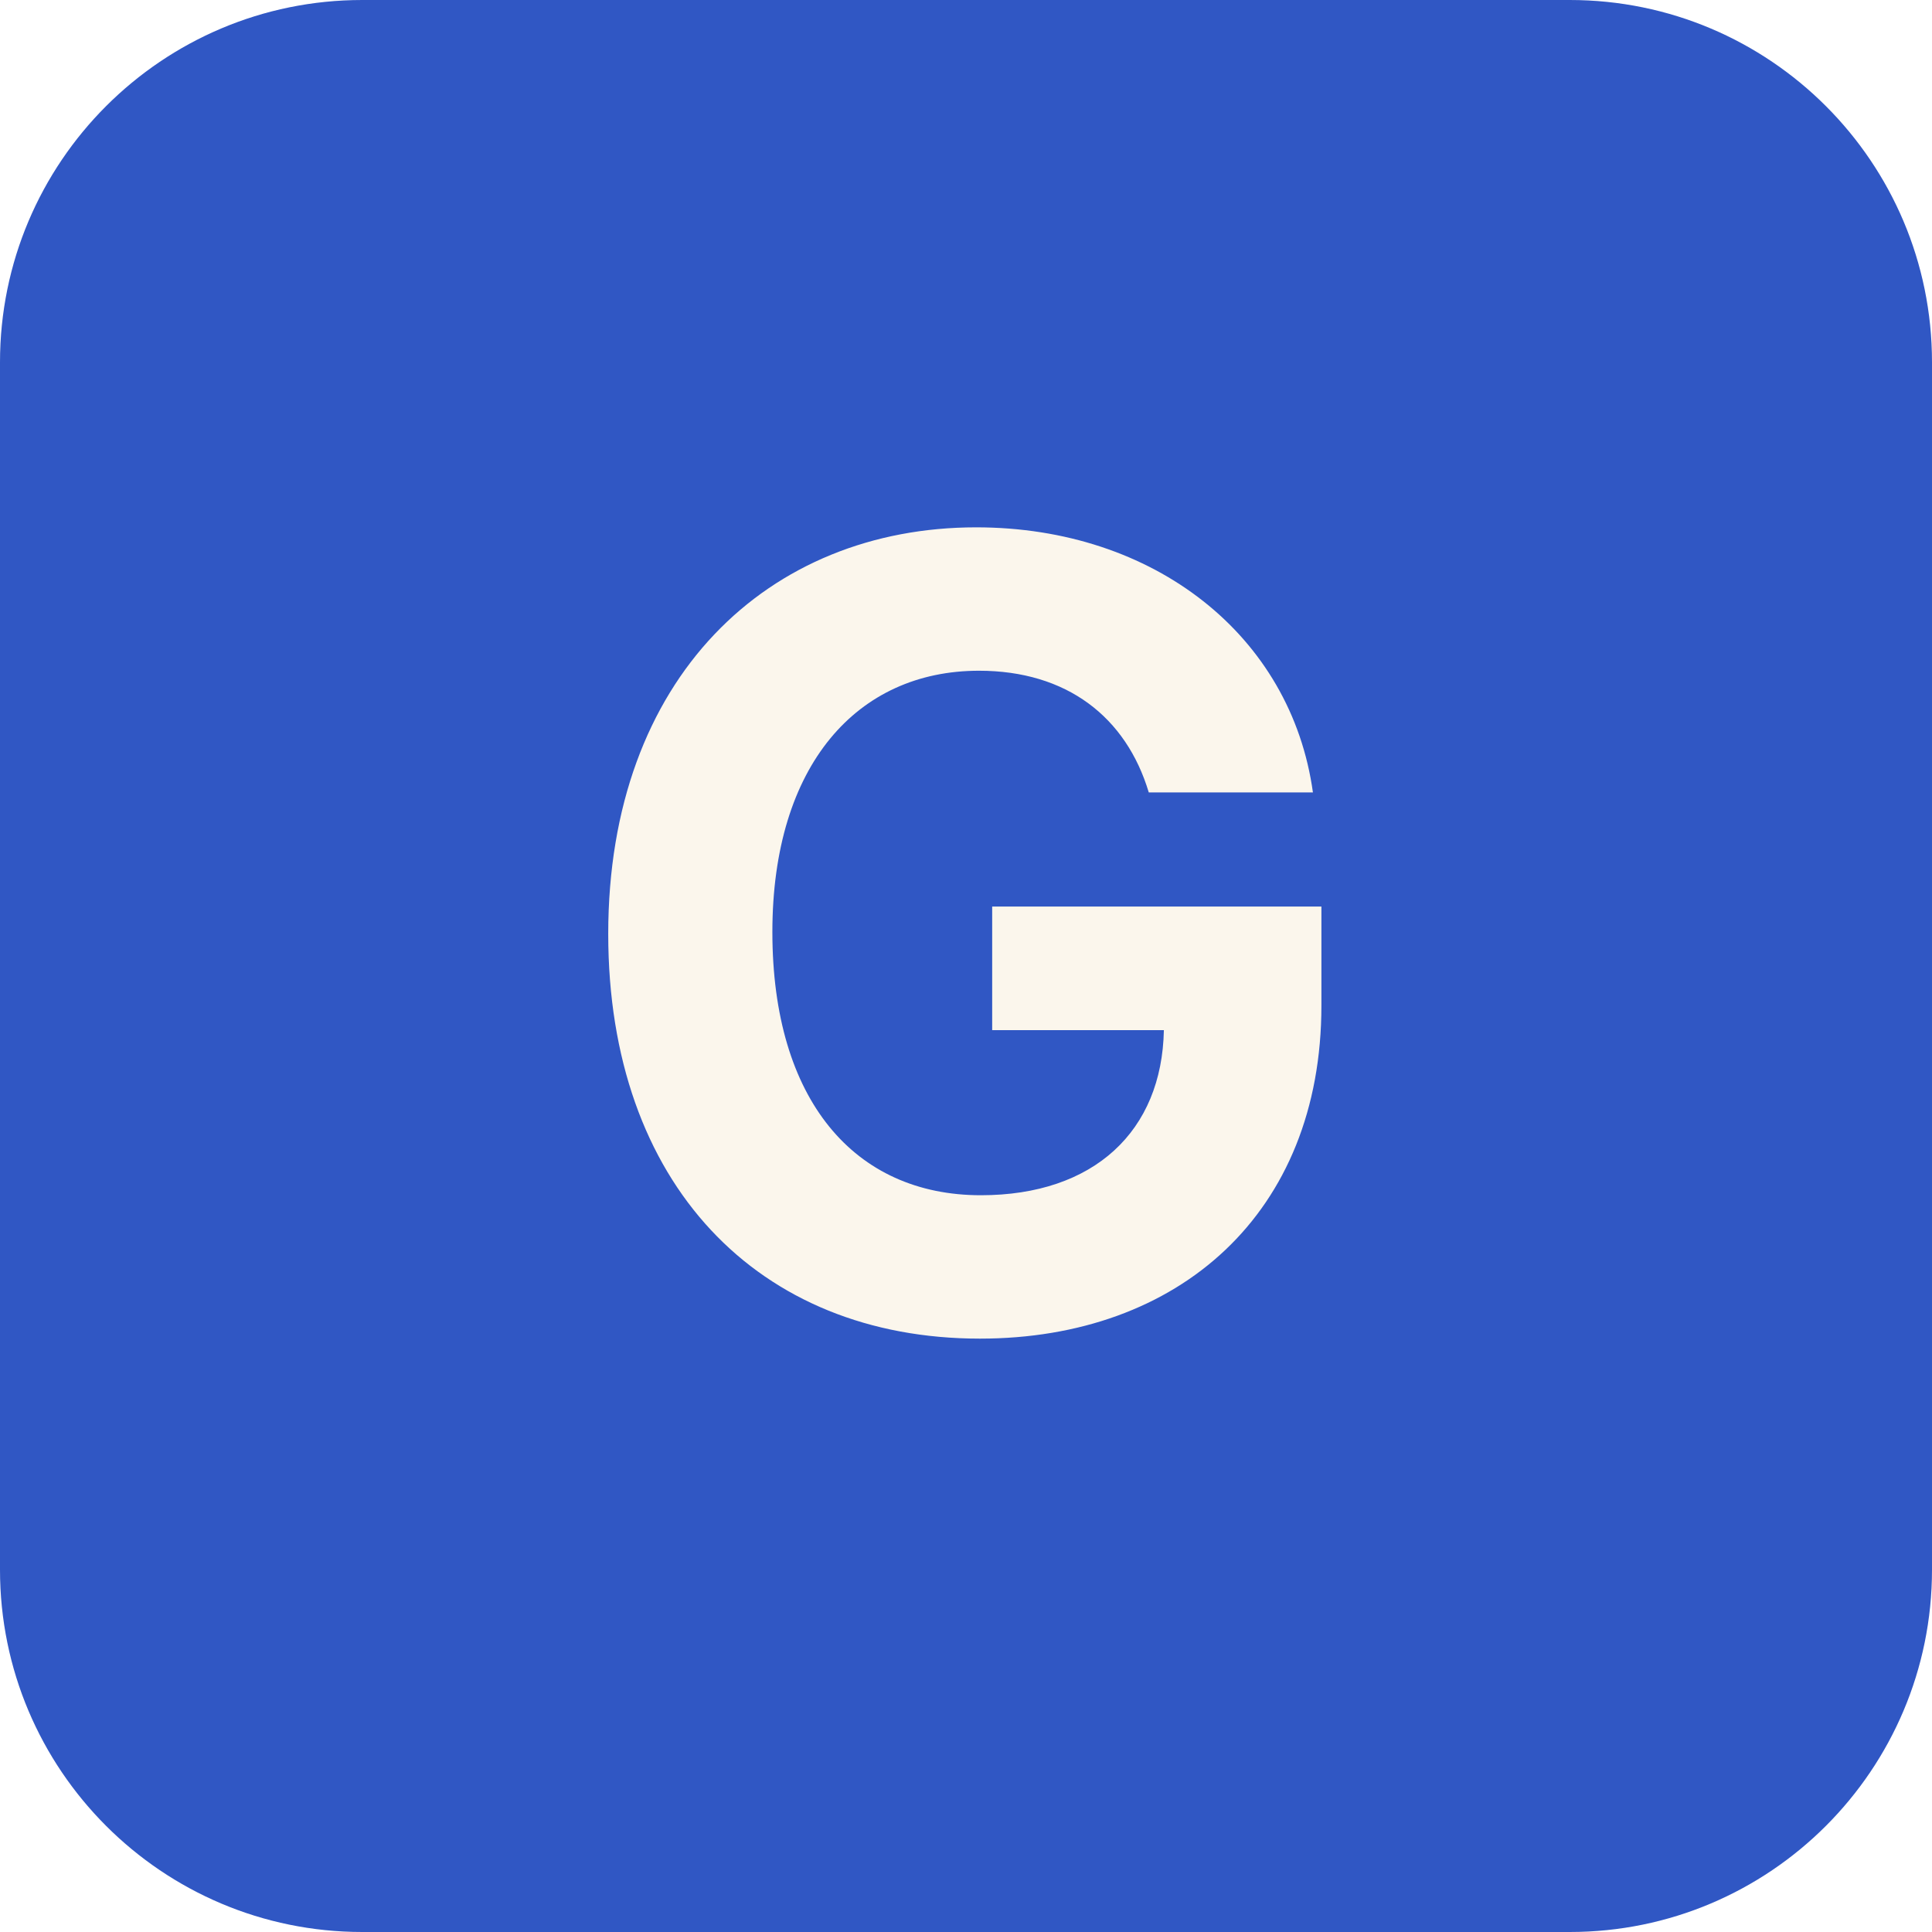
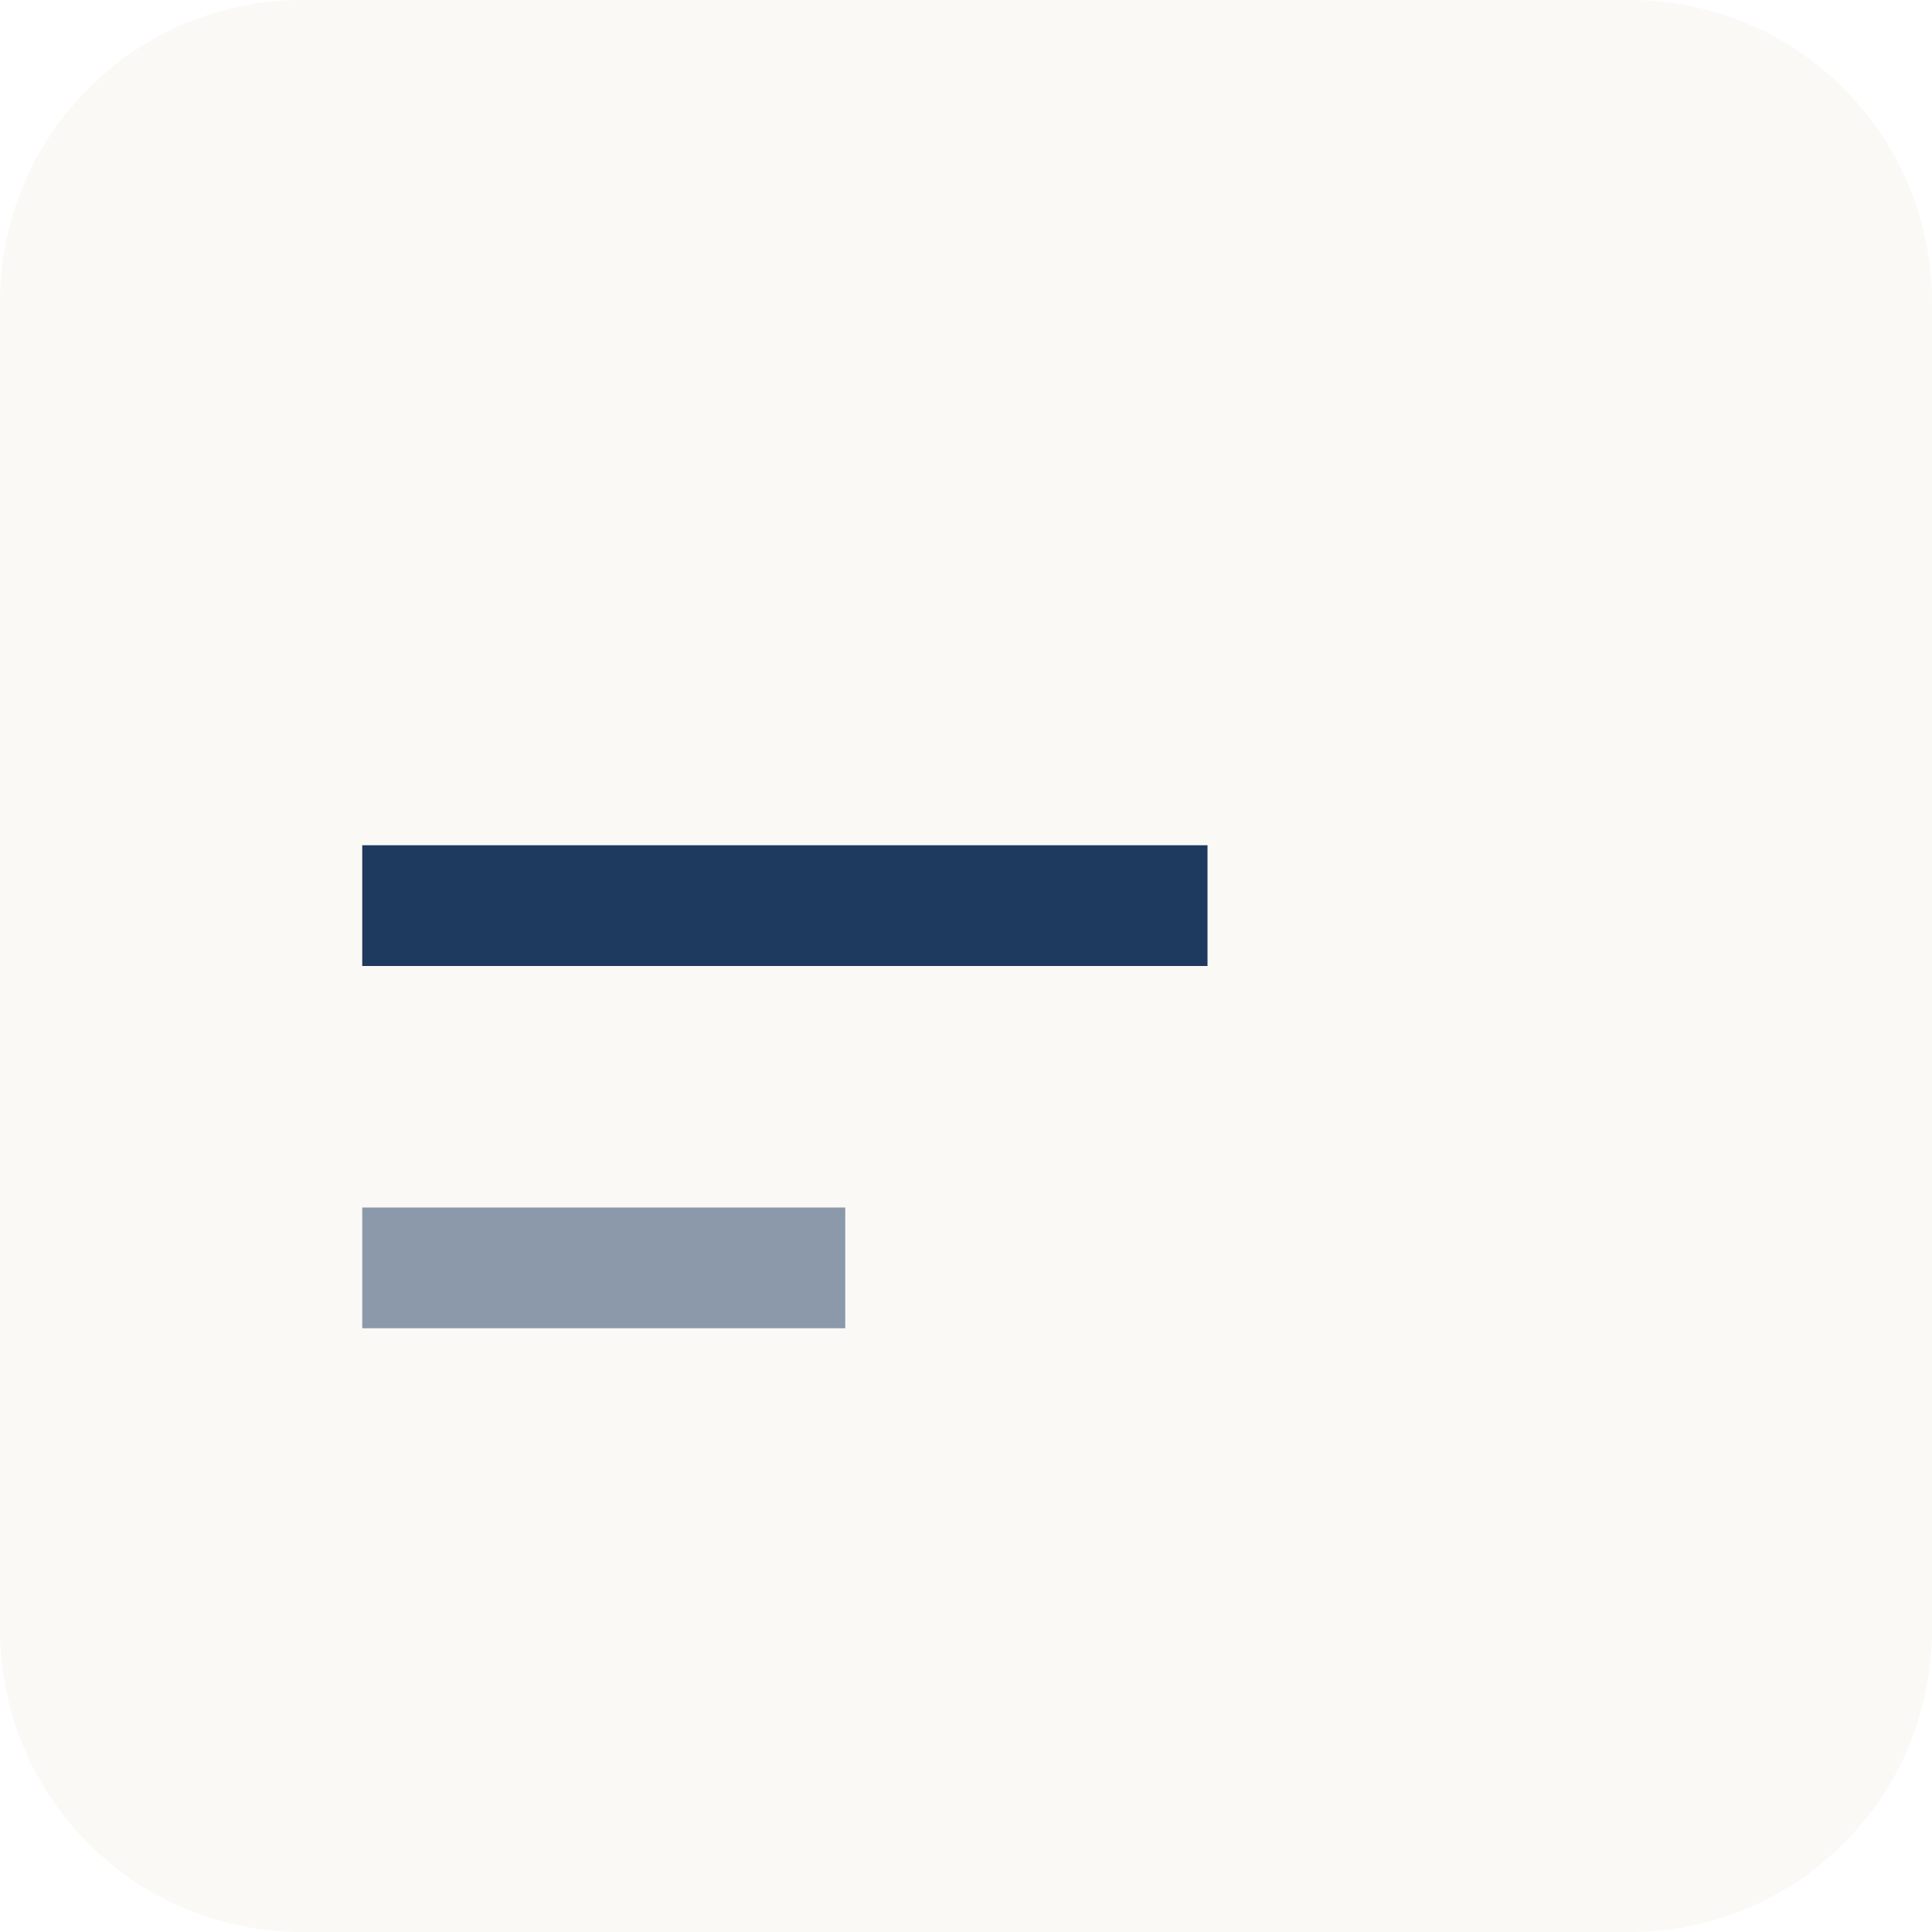
<svg xmlns="http://www.w3.org/2000/svg" viewBox="0 0 32 32">
-   <rect width="32" height="32" rx="6" fill="#3057c4" />
-   <text x="16" y="22" font-family="ui-sans-serif,system-ui,Inter,Arial" font-size="18" font-weight="700" text-anchor="middle" fill="#fbf6ec">G</text>
+   <rect width="32" height="32" rx="5" fill="#faf9f5" />
+   <rect x="6" y="14" width="14" height="2" fill="#1e3a5f" />
+   <rect x="6" y="20" width="8" height="2" fill="#1e3a5f" opacity="0.5" />
</svg>
